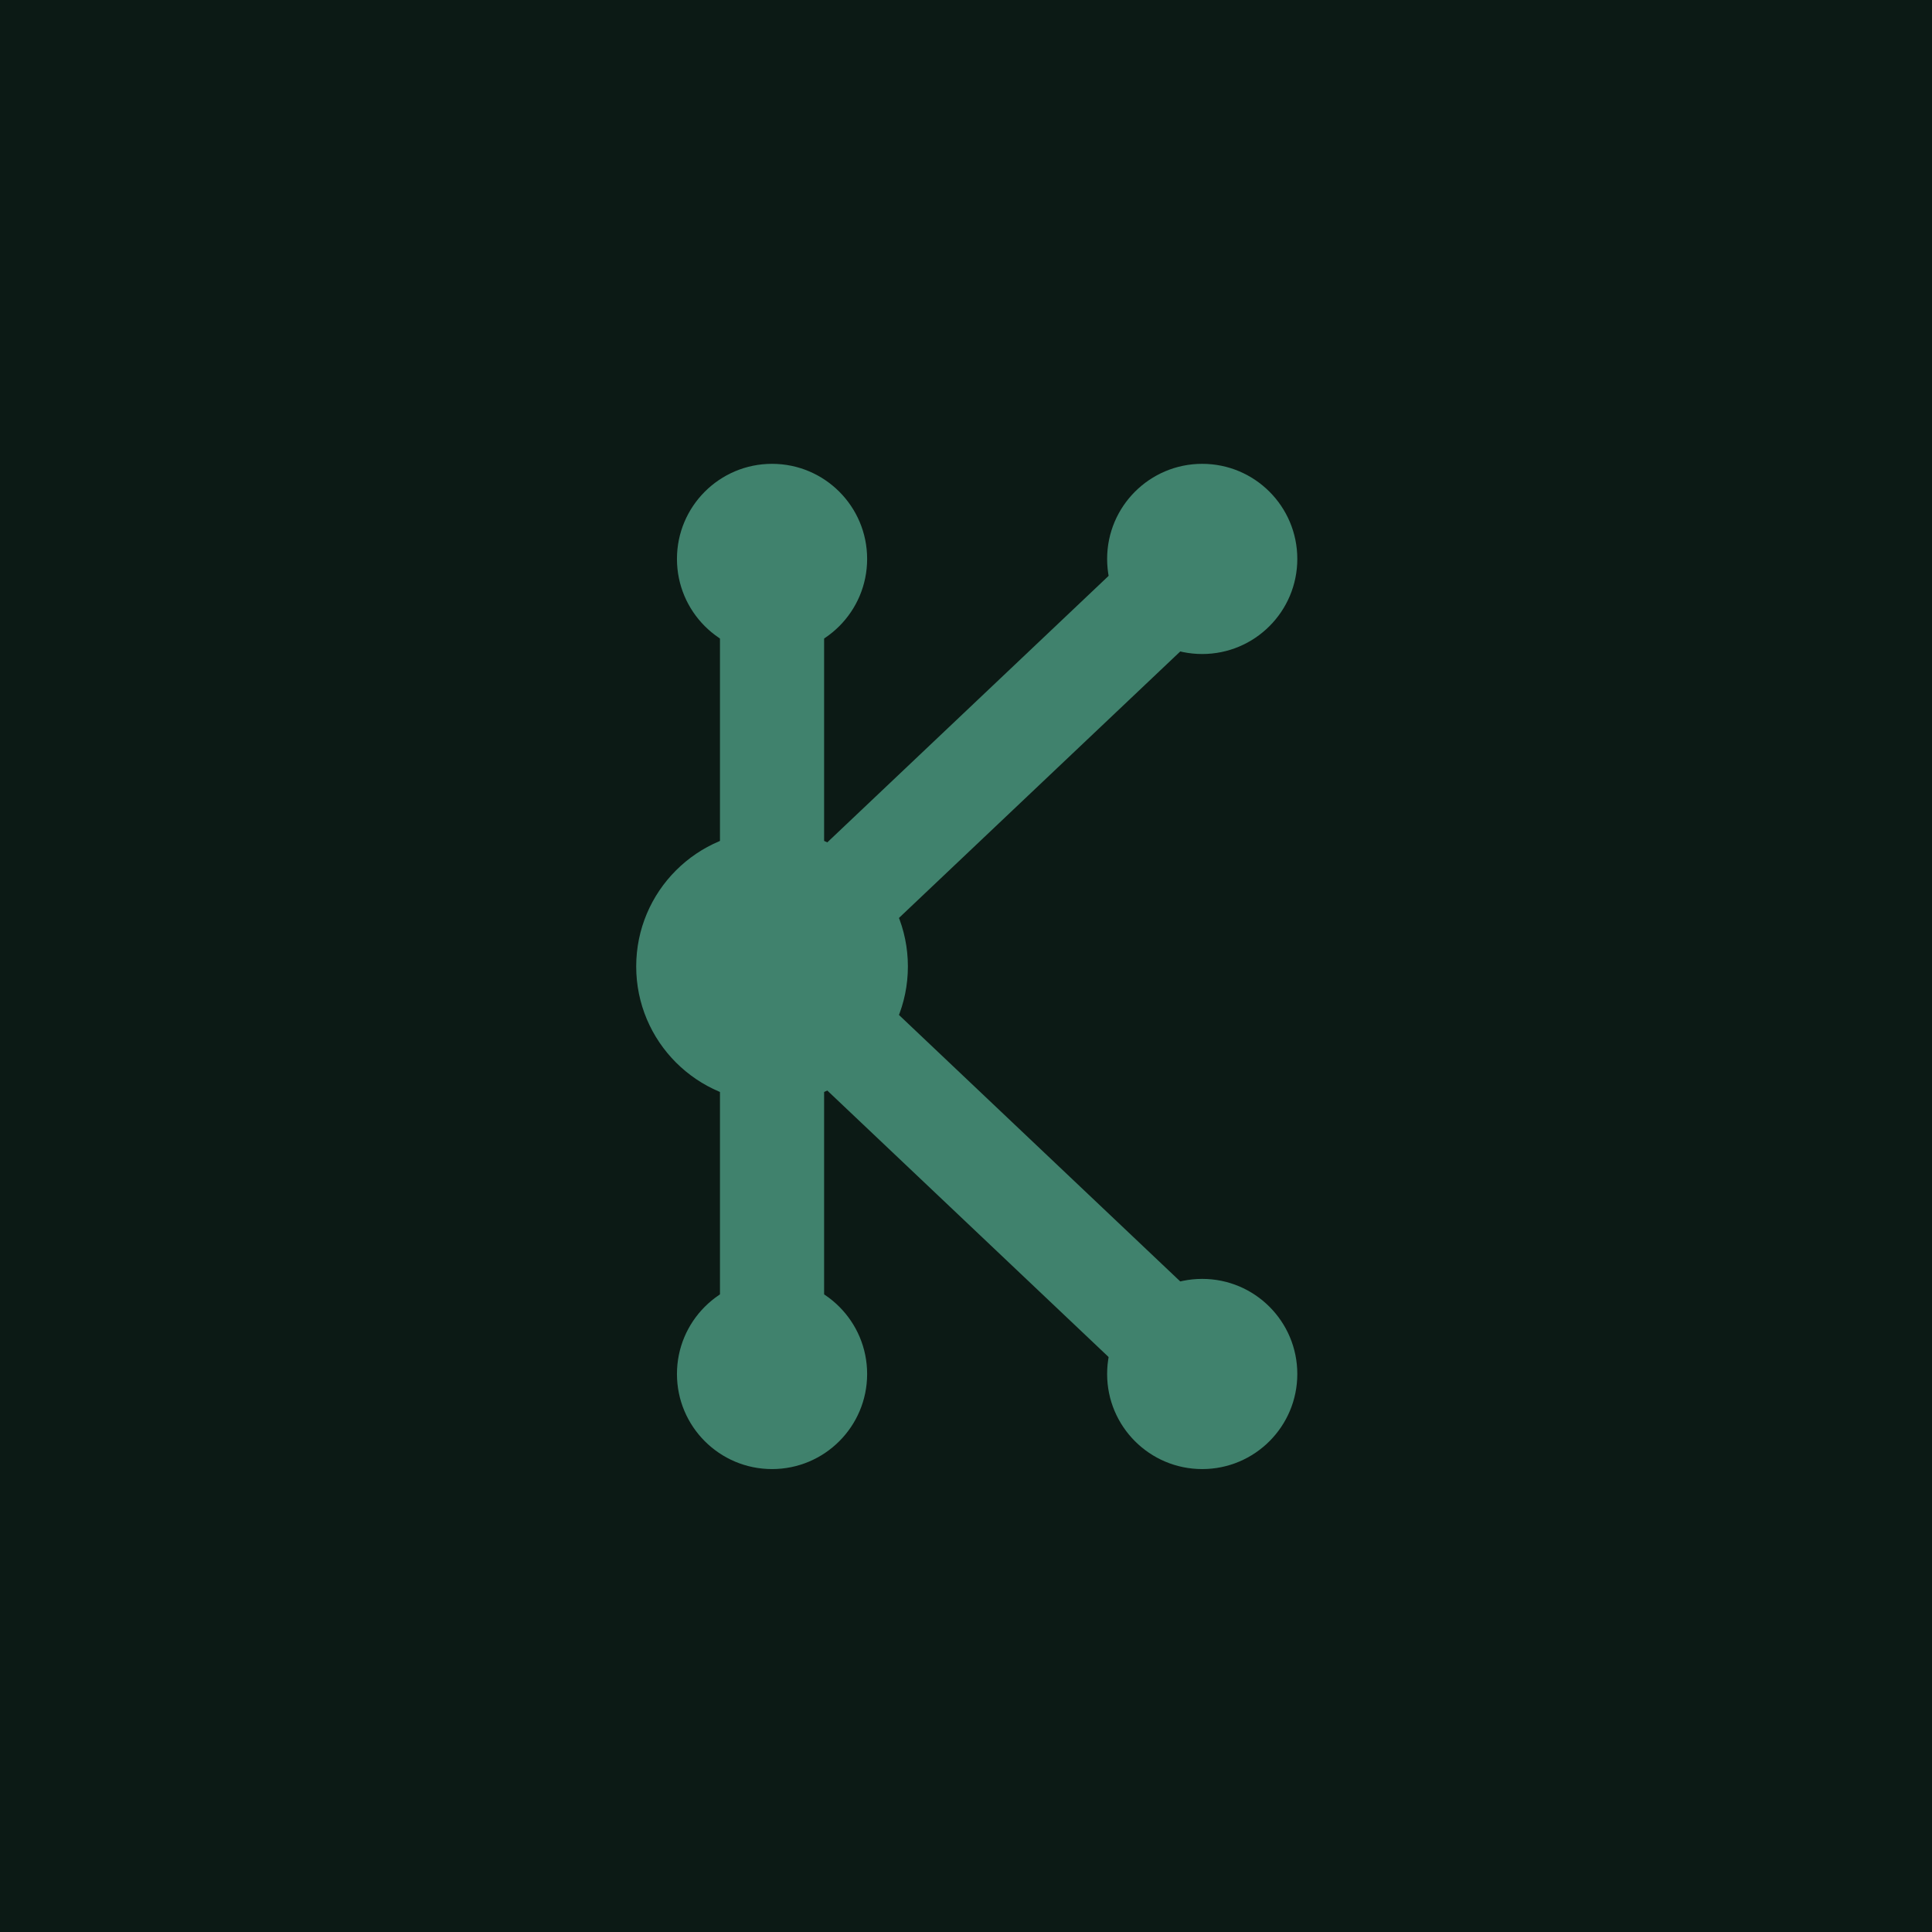
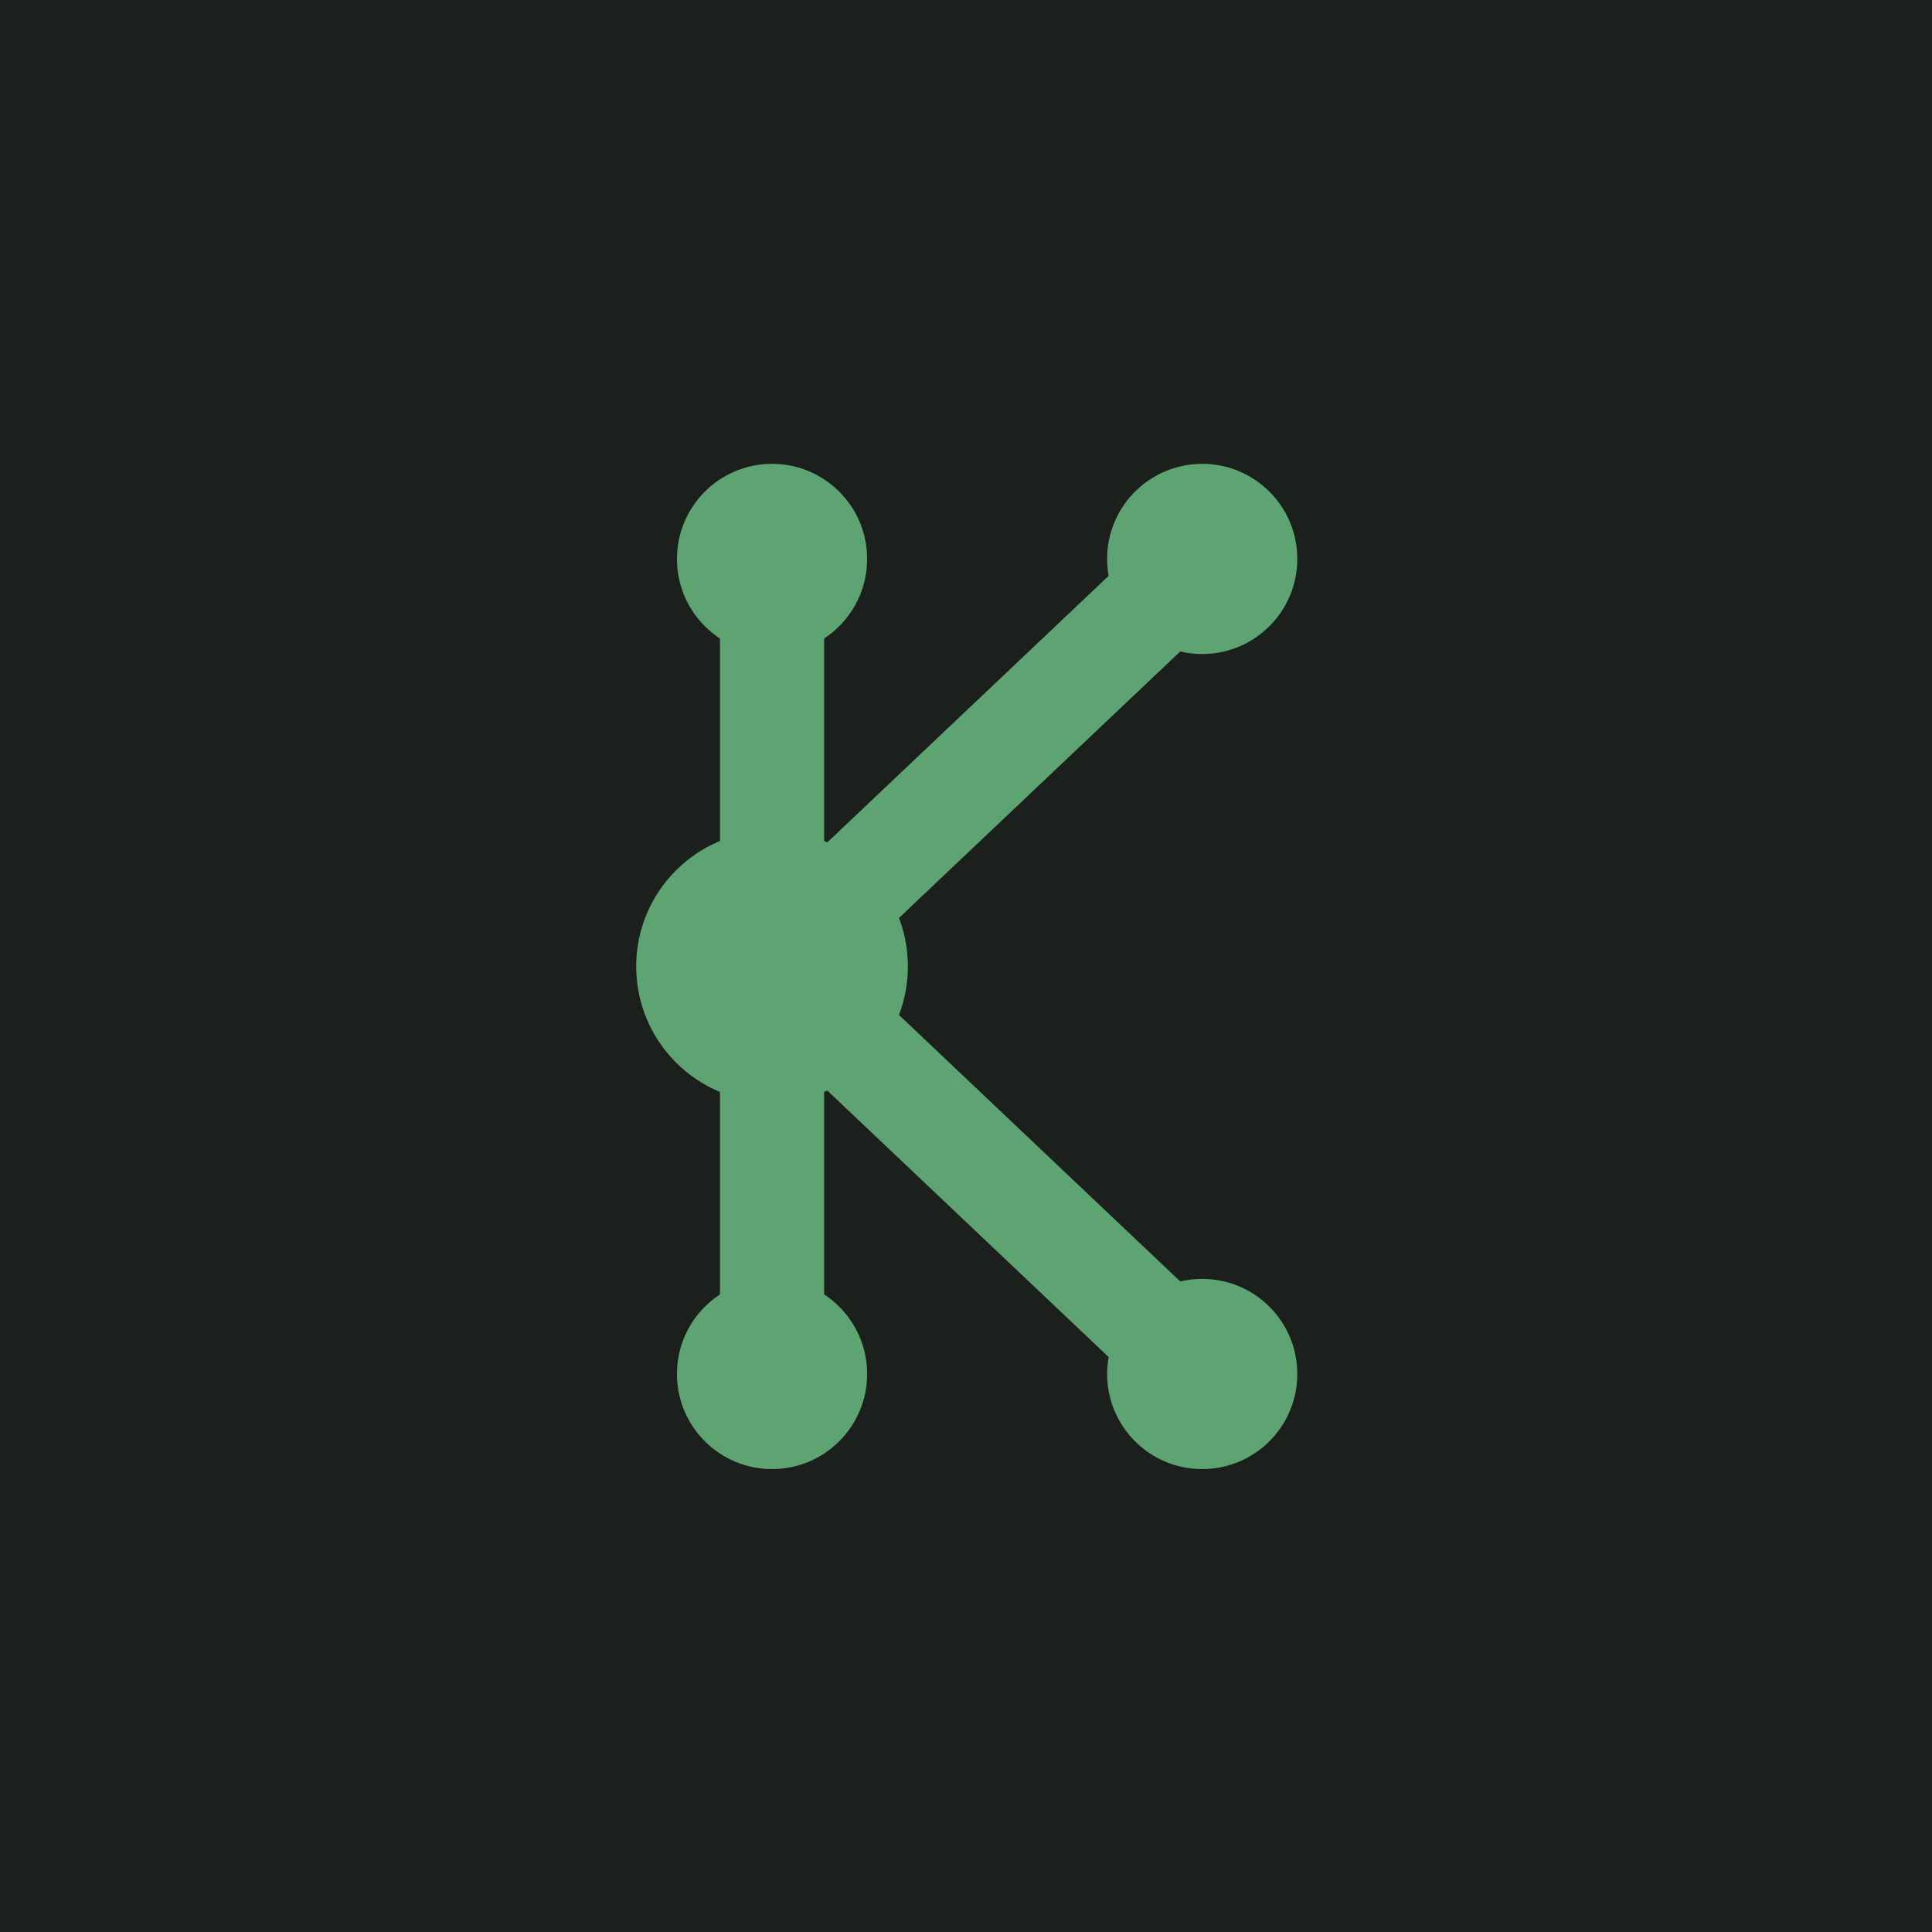
<svg xmlns="http://www.w3.org/2000/svg" viewBox="0 0 512 512" width="512" height="512" role="img" aria-label="KluCode">
-   <rect width="512" height="512" rx="0" fill="#0C1A15" />
+   <rect width="512" height="512" rx="0" fill="#1C201C" />
  <g transform="translate(-71.4 64.12) scale(6)">
-     <g stroke="#40826D" stroke-width="4.6" stroke-linecap="round">
+     <g stroke="#5EA472" stroke-width="4.6" stroke-linecap="round">
      <line x1="46" y1="14" x2="46" y2="50" />
      <line x1="46" y1="32" x2="65" y2="14" />
      <line x1="46" y1="32" x2="65" y2="50" />
    </g>
-     <g fill="#40826D">
+     <g fill="#5EA472">
      <circle cx="46" cy="14" r="4.2" />
      <circle cx="46" cy="50" r="4.2" />
      <circle cx="65" cy="14" r="4.2" />
      <circle cx="65" cy="50" r="4.2" />
      <circle cx="46" cy="32" r="6" />
    </g>
  </g>
</svg>
